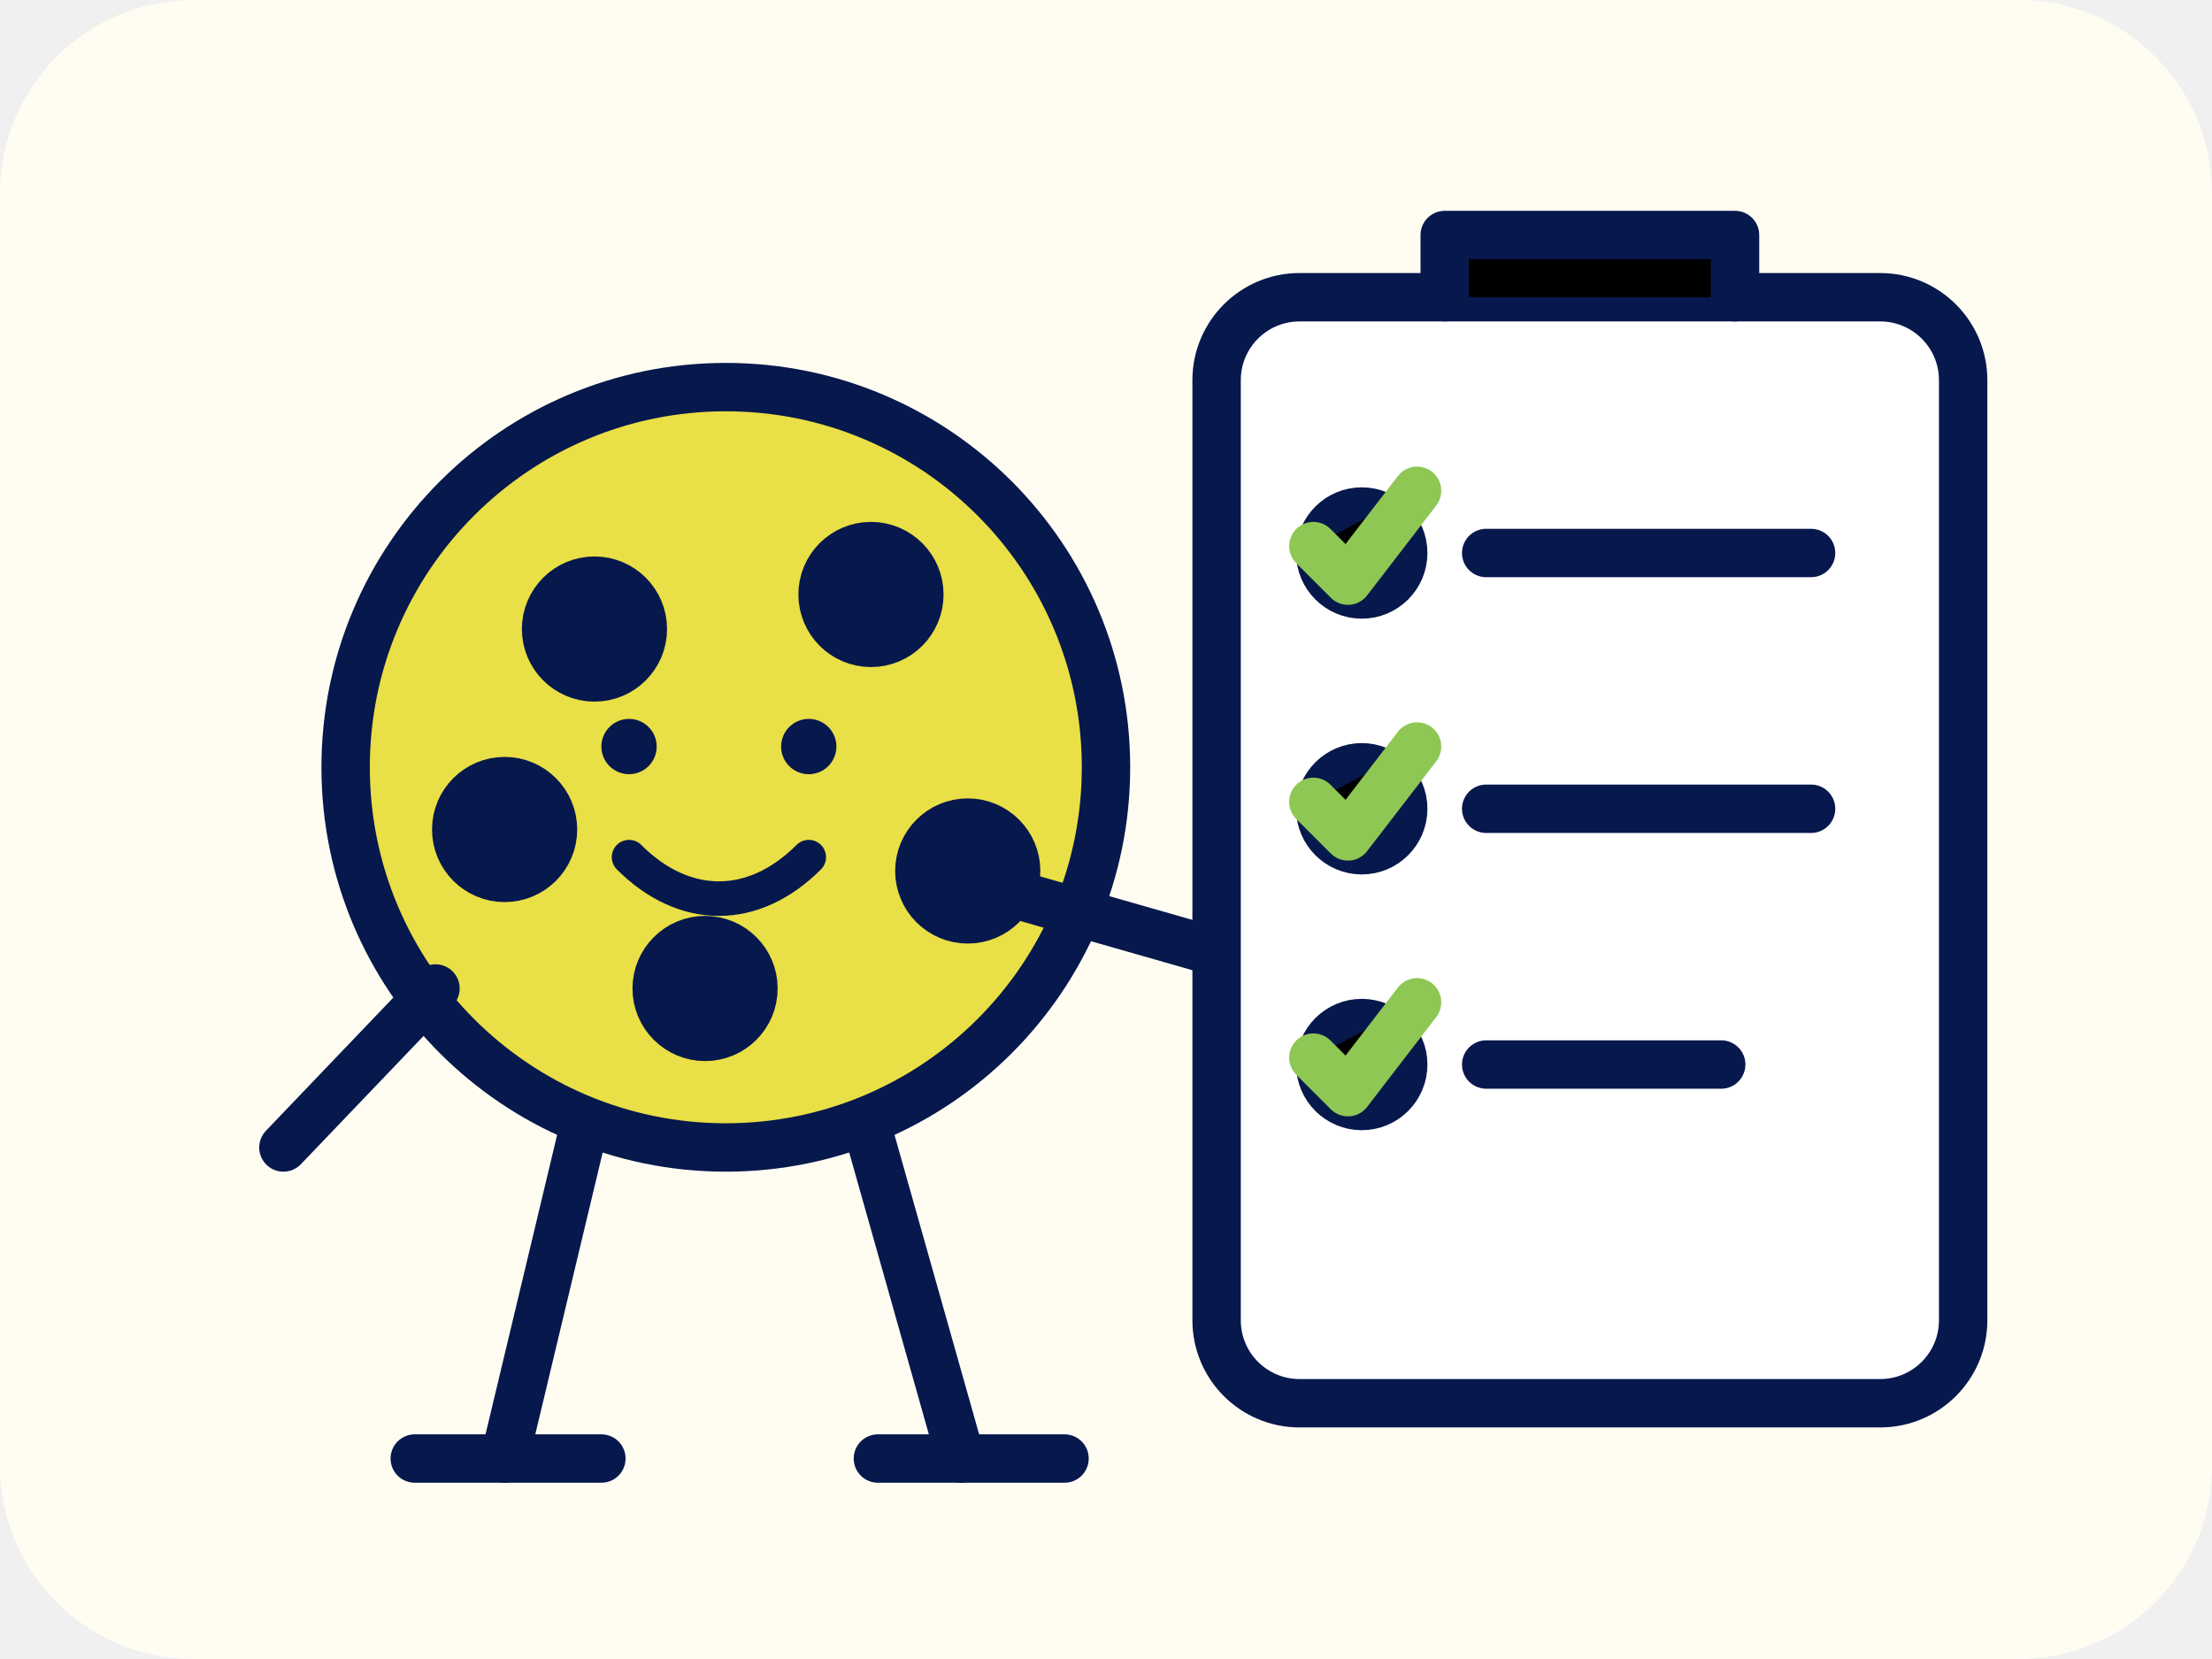
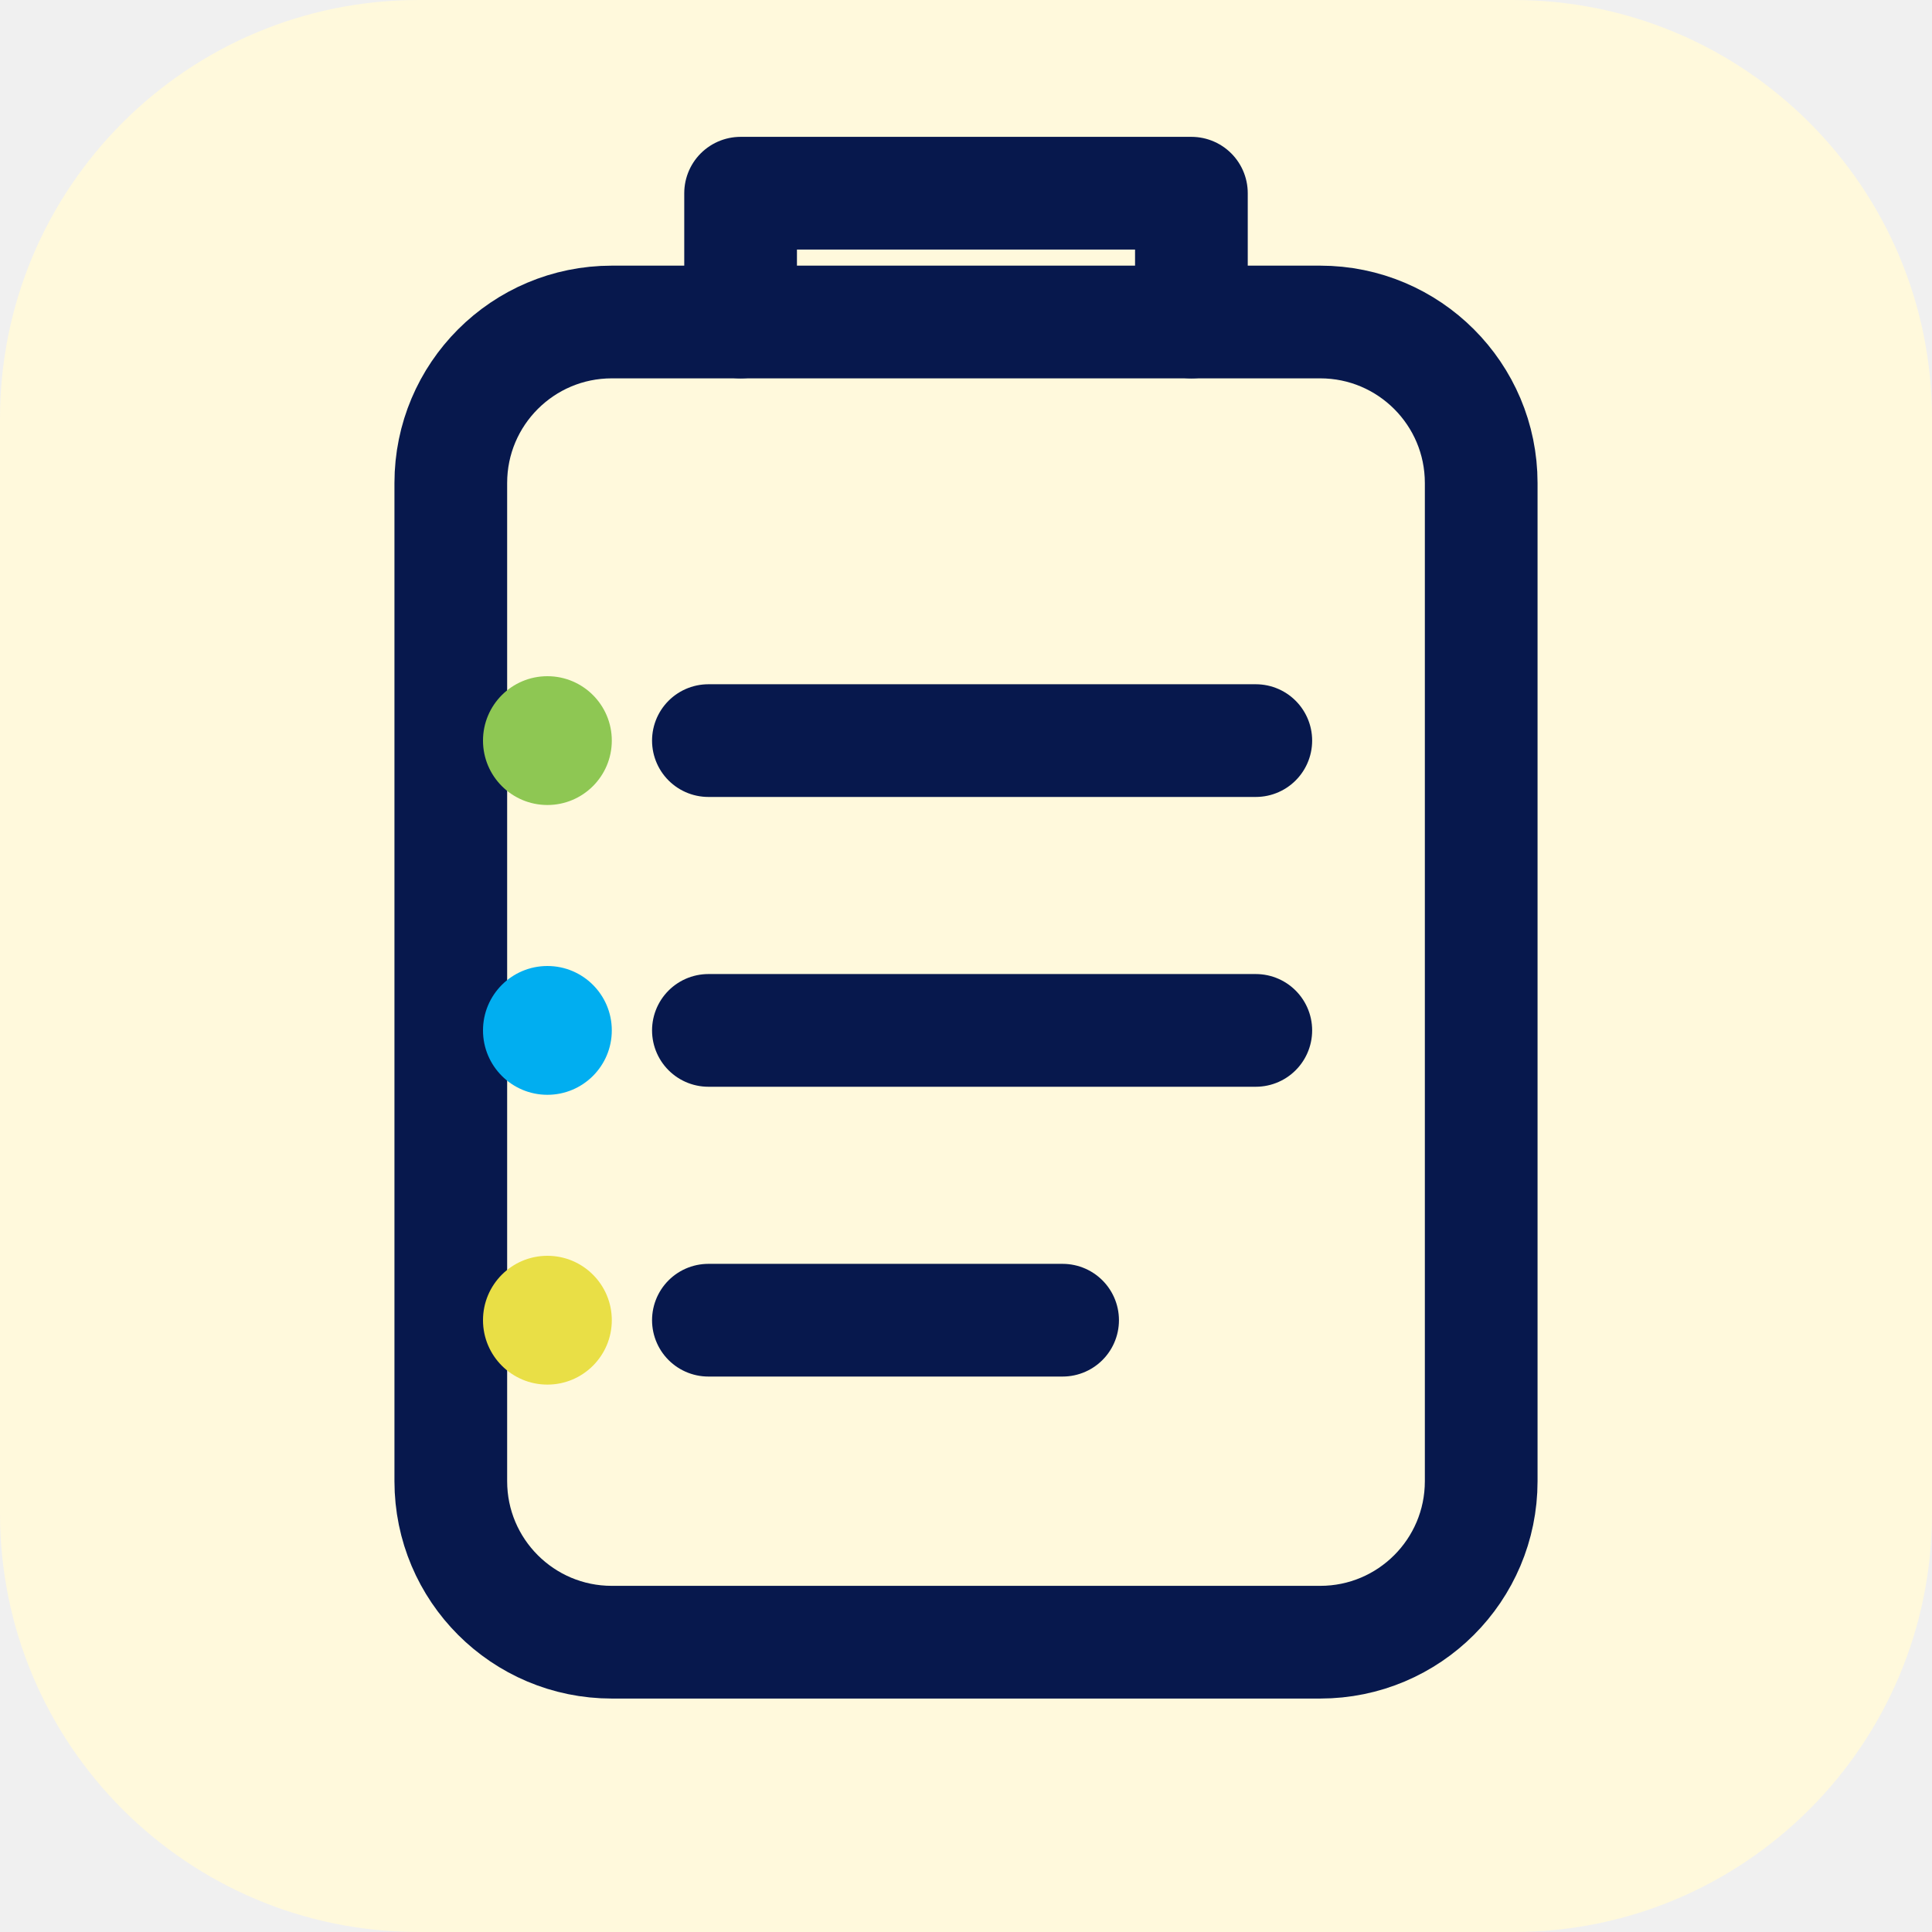
- <svg xmlns="http://www.w3.org/2000/svg" viewBox="0 0 320 240" role="img" aria-labelledby="t d">
-   <rect width="320" height="240" rx="28" fill="#fffdf2" />
-   <g stroke="#07184d" stroke-width="7" stroke-linecap="round" stroke-linejoin="round">
-     <circle cx="105" cy="111" r="55" fill="#E9DF46" />
-     <circle cx="86" cy="91" r="7" fill="#07184d" />
-     <circle cx="126" cy="86" r="7" fill="#07184d" />
-     <circle cx="73" cy="120" r="7" fill="#07184d" />
-     <circle cx="140" cy="126" r="7" fill="#07184d" />
-     <circle cx="102" cy="143" r="7" fill="#07184d" />
-     <circle cx="91" cy="108" r="4" fill="#07184d" stroke="none" />
-     <circle cx="117" cy="108" r="4" fill="#07184d" stroke="none" />
-     <path d="M91 124c8 8 18 8 26 0" fill="none" stroke-width="5" />
-     <path d="M63 143 41 166M149 130l28 8" fill="none" />
-     <path d="M84 165 73 211M126 165l13 46" fill="none" />
-     <path d="M60 211h27M127 211h27" fill="none" />
-     <rect x="176" y="43" width="108" height="160" rx="12" fill="#fff" />
-     <path d="M209 43v-9h42v9" />
-     <circle cx="197" cy="80" r="6" fill="#8EC753" />
-     <circle cx="197" cy="117" r="6" fill="#01AEF0" />
-     <circle cx="197" cy="154" r="6" fill="#E9DF46" />
-     <path d="M215 80h47M215 117h47M215 154h34" />
-     <path d="m190 79 5 5 10-13M190 116l5 5 10-13M190 153l5 5 10-13" stroke="#8EC753" />
+ <svg xmlns="http://www.w3.org/2000/svg" viewBox="0 0 120 120" role="img" aria-label="Administration icon">
+   <rect width="120" height="120" rx="26" fill="#fff9dc" />
+   <g fill="none" stroke="#07184d" stroke-width="7" stroke-linecap="round" stroke-linejoin="round">
+     <rect x="28" y="20" width="64" height="82" rx="10" />
+     <path d="M46 20v-8h28v8M44 46h34M44 64h34M44 82h22" />
  </g>
+   <circle cx="34" cy="46" r="4" fill="#8ec753" />
+   <circle cx="34" cy="64" r="4" fill="#01aef0" />
+   <circle cx="34" cy="82" r="4" fill="#e9df46" />
</svg>
